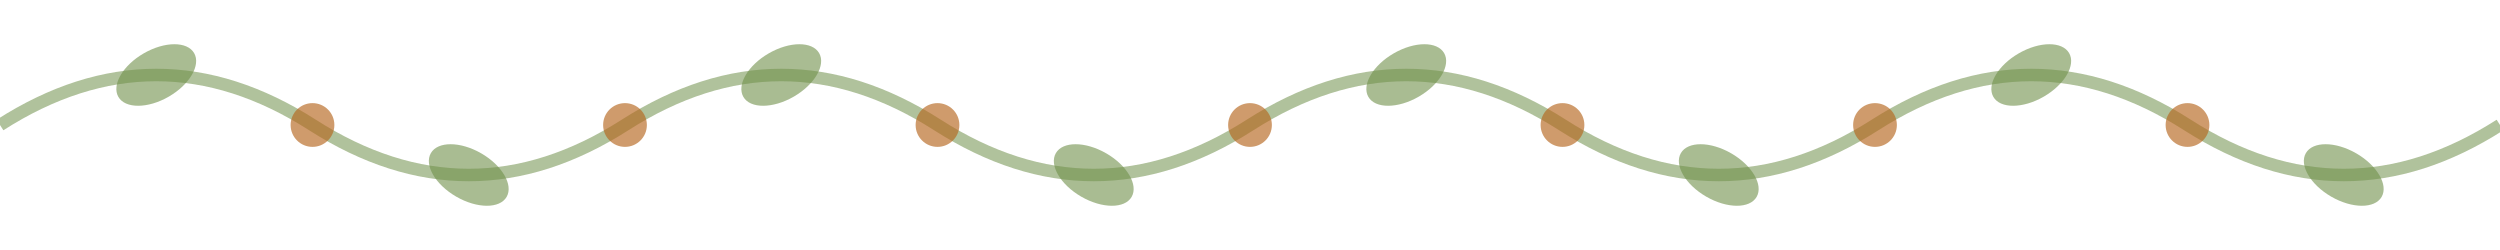
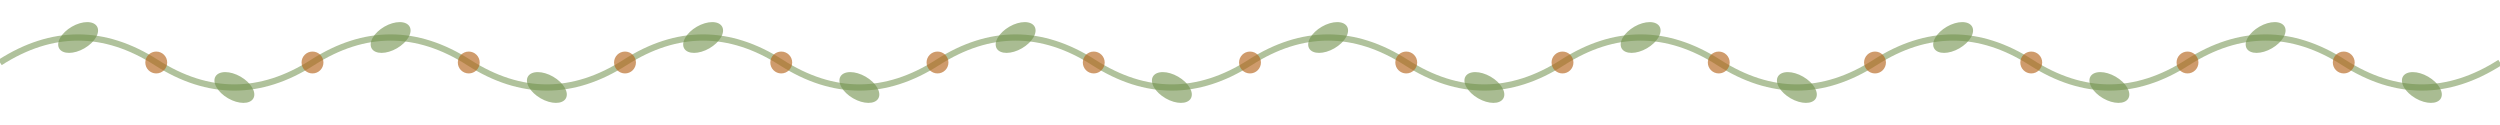
- <svg xmlns="http://www.w3.org/2000/svg" viewBox="0 0 400 40" preserveAspectRatio="none">
-   <path d="M0 20 Q 25 4, 50 20 T 100 20 T 150 20 T 200 20 T 250 20 T 300 20 T 350 20 T 400 20" fill="none" stroke="#6f8f4a" stroke-width="2" opacity="0.55" />
+ <svg xmlns="http://www.w3.org/2000/svg" viewBox="0 0 800 40" preserveAspectRatio="none">
+   <path d="M0 20 Q 25 4, 50 20 T 100 20 T 150 20 T 200 20 T 250 20 T 300 20 T 350 20 T 400 20 T 450 20 T 500 20 T 550 20 T 600 20 T 650 20 T 700 20 T 750 20 T 800 20 " fill="none" stroke="#6f8f4a" stroke-width="2" opacity="0.55" />
  <g fill="#6f8f4a" opacity="0.6">
    <ellipse cx="25" cy="12" rx="7" ry="4" transform="rotate(-30 25 12)" />
    <ellipse cx="75" cy="28" rx="7" ry="4" transform="rotate(30 75 28)" />
    <ellipse cx="125" cy="12" rx="7" ry="4" transform="rotate(-30 125 12)" />
    <ellipse cx="175" cy="28" rx="7" ry="4" transform="rotate(30 175 28)" />
    <ellipse cx="225" cy="12" rx="7" ry="4" transform="rotate(-30 225 12)" />
    <ellipse cx="275" cy="28" rx="7" ry="4" transform="rotate(30 275 28)" />
    <ellipse cx="325" cy="12" rx="7" ry="4" transform="rotate(-30 325 12)" />
    <ellipse cx="375" cy="28" rx="7" ry="4" transform="rotate(30 375 28)" />
+     <ellipse cx="425" cy="12" rx="7" ry="4" transform="rotate(-30 425 12)" />
+     <ellipse cx="475" cy="28" rx="7" ry="4" transform="rotate(30 475 28)" />
+     <ellipse cx="525" cy="12" rx="7" ry="4" transform="rotate(-30 525 12)" />
+     <ellipse cx="575" cy="28" rx="7" ry="4" transform="rotate(30 575 28)" />
+     <ellipse cx="625" cy="12" rx="7" ry="4" transform="rotate(-30 625 12)" />
+     <ellipse cx="675" cy="28" rx="7" ry="4" transform="rotate(30 675 28)" />
+     <ellipse cx="725" cy="12" rx="7" ry="4" transform="rotate(-30 725 12)" />
+     <ellipse cx="775" cy="28" rx="7" ry="4" transform="rotate(30 775 28)" />
  </g>
  <g fill="#b5651d" opacity="0.65">
    <circle cx="50" cy="20" r="3.5" />
    <circle cx="100" cy="20" r="3.5" />
    <circle cx="150" cy="20" r="3.5" />
    <circle cx="200" cy="20" r="3.5" />
    <circle cx="250" cy="20" r="3.5" />
    <circle cx="300" cy="20" r="3.5" />
    <circle cx="350" cy="20" r="3.5" />
+     <circle cx="400" cy="20" r="3.5" />
+     <circle cx="450" cy="20" r="3.5" />
+     <circle cx="500" cy="20" r="3.5" />
+     <circle cx="550" cy="20" r="3.5" />
+     <circle cx="600" cy="20" r="3.5" />
+     <circle cx="650" cy="20" r="3.5" />
+     <circle cx="700" cy="20" r="3.5" />
+     <circle cx="750" cy="20" r="3.5" />
  </g>
</svg>
